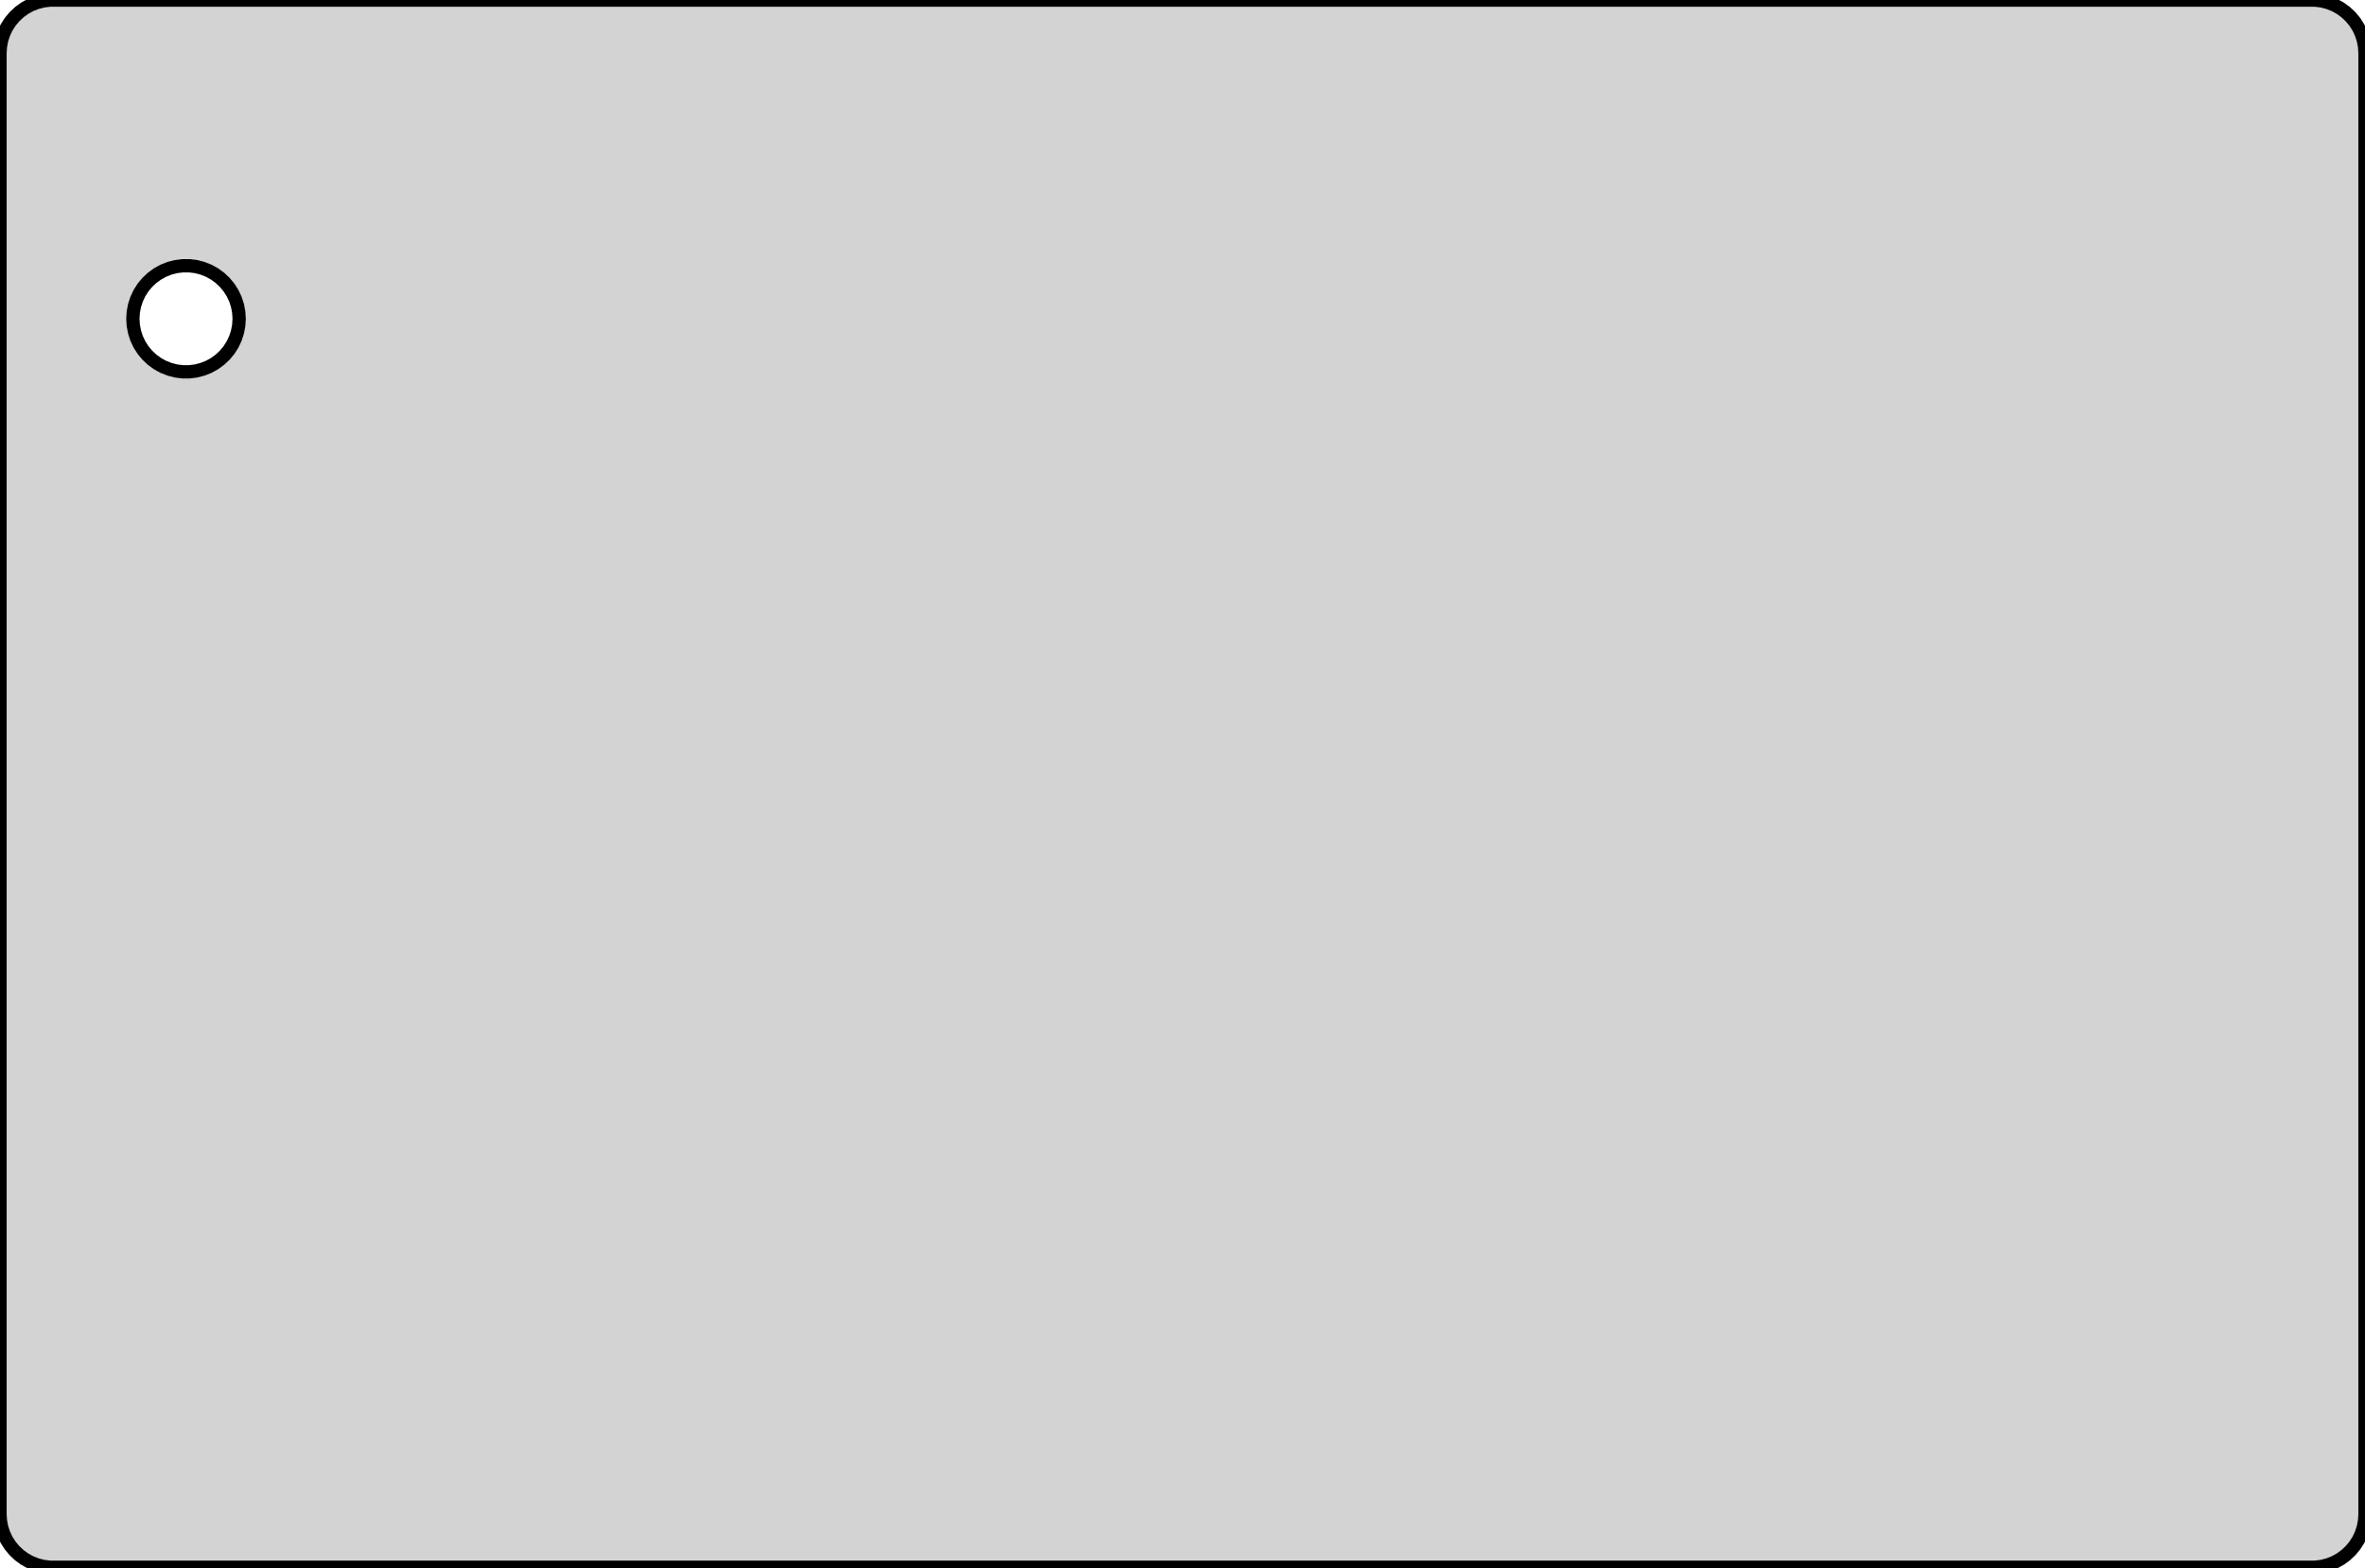
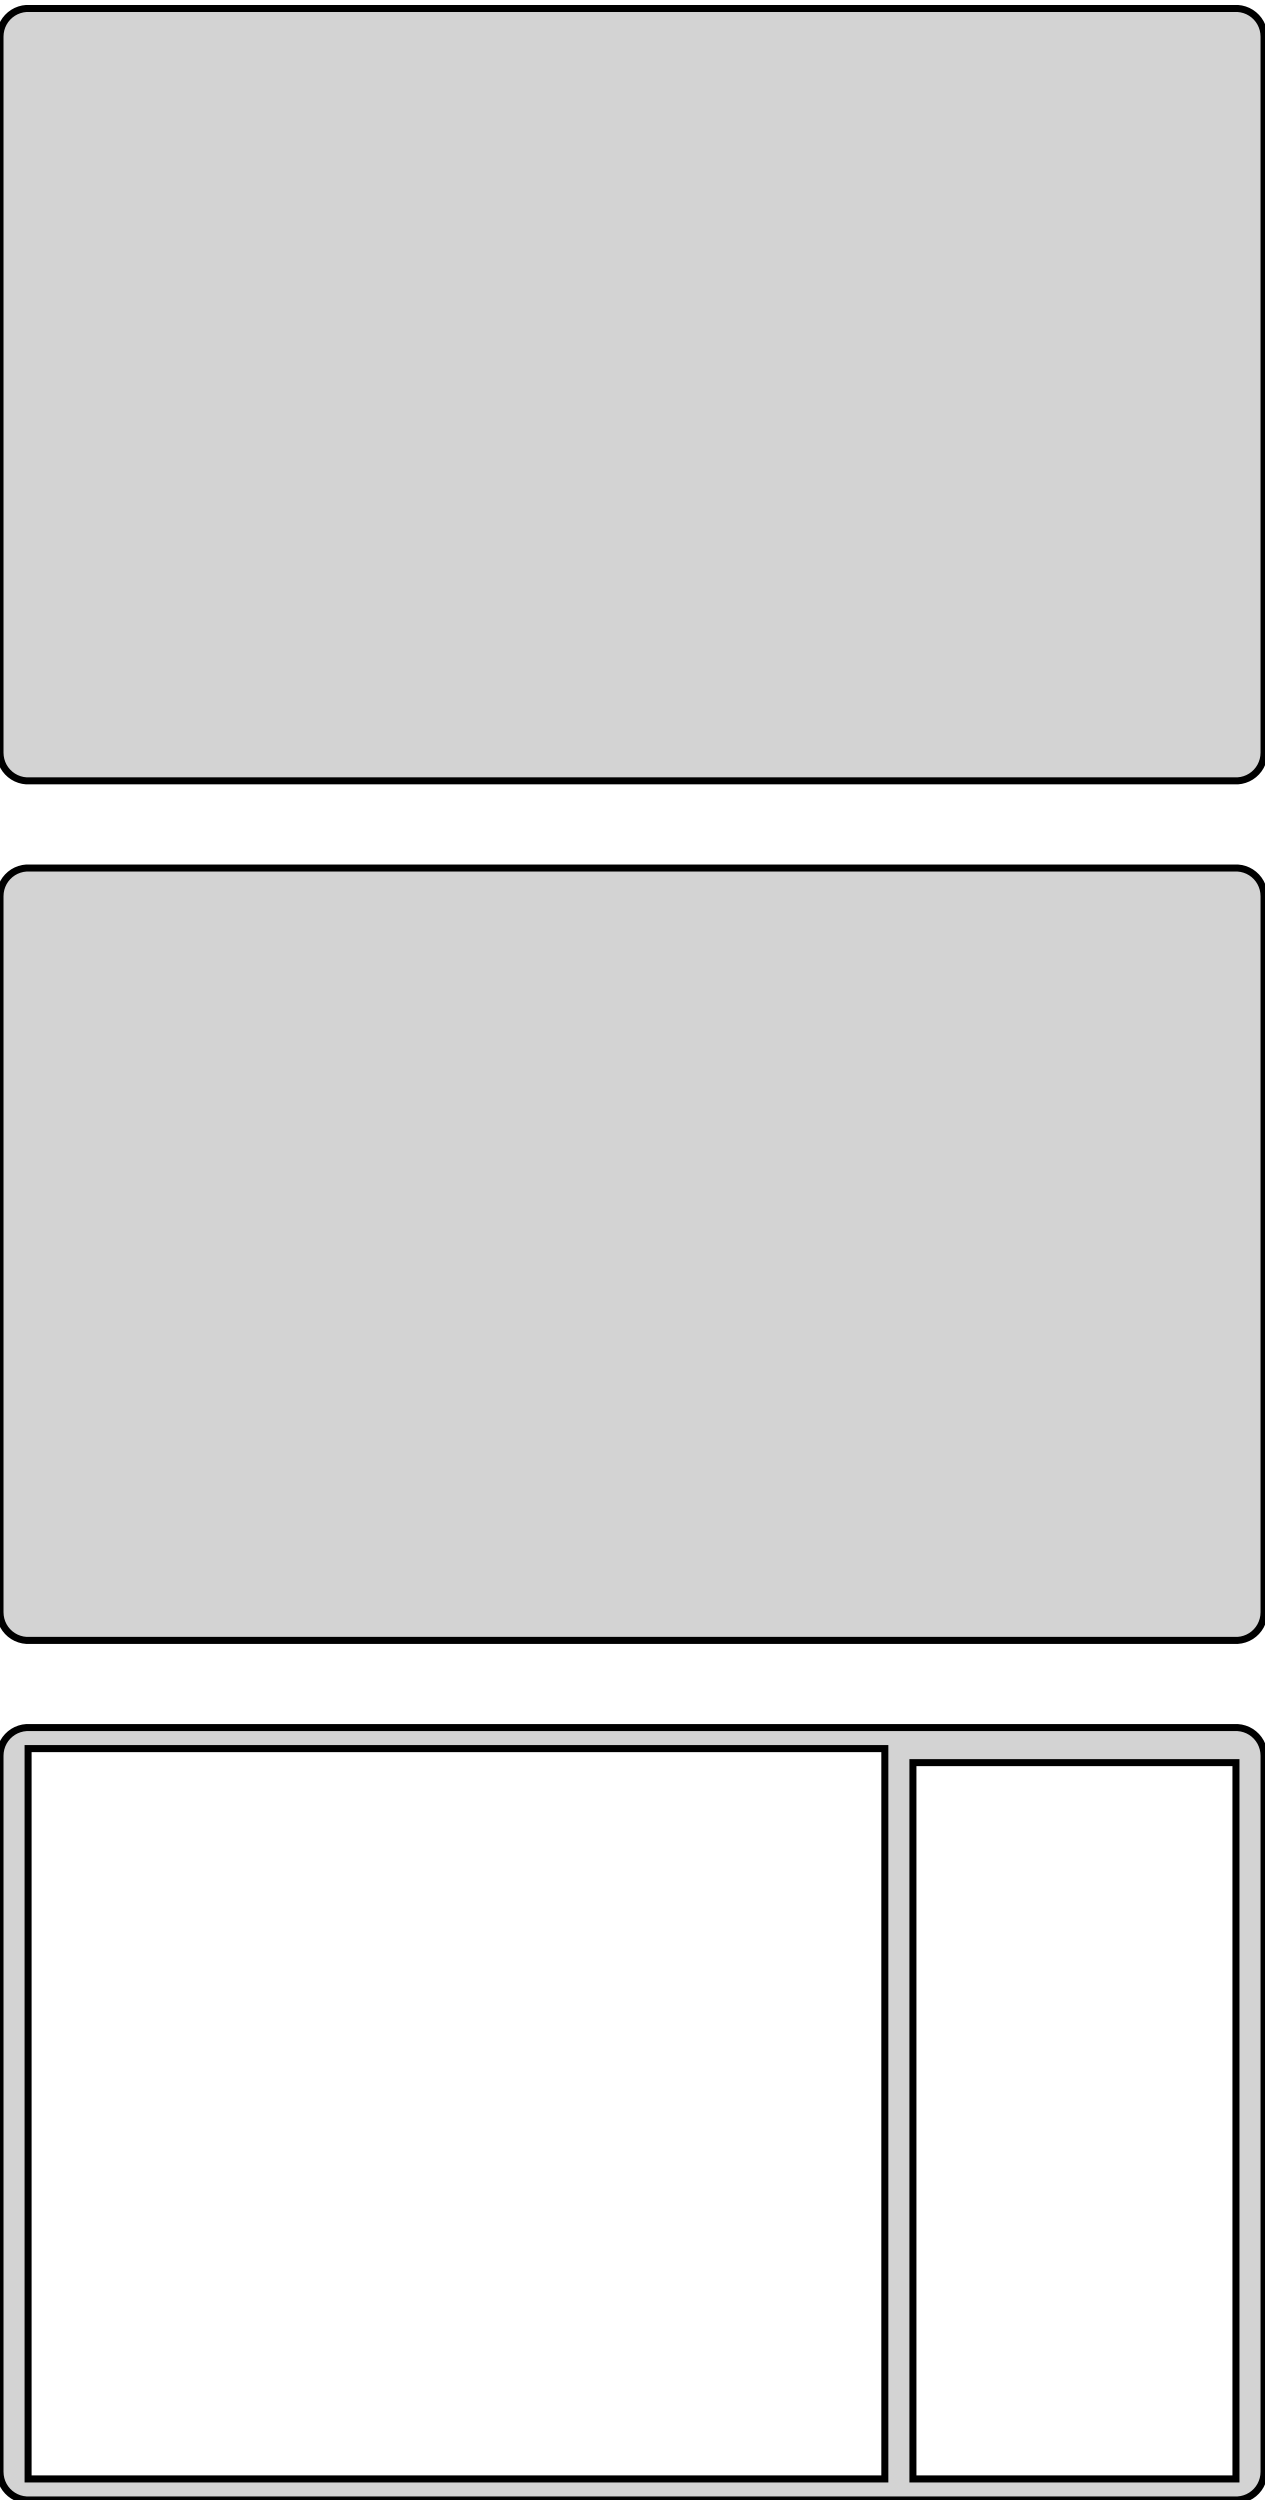
- <svg xmlns="http://www.w3.org/2000/svg" width="89mm" height="59mm" viewBox="-2 -57 89 59" version="1.1">
-   <path d=" M 85.375,1.965 L 85.618,1.902 L 85.852,1.81 L 86.072,1.689 L 86.275,1.541 L 86.458,1.369  L 86.618,1.176 L 86.753,0.964 L 86.859,0.736 L 86.937,0.497 L 86.984,0.251 L 87,-0  L 87,-55 L 86.984,-55.251 L 86.937,-55.497 L 86.859,-55.736 L 86.753,-55.964 L 86.618,-56.176  L 86.458,-56.369 L 86.275,-56.541 L 86.072,-56.689 L 85.852,-56.81 L 85.618,-56.902 L 85.375,-56.965  L 85.126,-56.996 L -0.126,-56.996 L -0.375,-56.965 L -0.618,-56.902 L -0.852,-56.81 L -1.072,-56.689  L -1.275,-56.541 L -1.458,-56.369 L -1.618,-56.176 L -1.753,-55.964 L -1.86,-55.736 L -1.937,-55.497  L -1.984,-55.251 L -2,-55 L -2,-0 L -1.984,0.251 L -1.937,0.497 L -1.86,0.736  L -1.753,0.964 L -1.618,1.176 L -1.458,1.369 L -1.275,1.541 L -1.072,1.689 L -0.852,1.81  L -0.618,1.902 L -0.375,1.965 L -0.126,1.996 L 85.126,1.996 z M 4.874,-43.004 L 4.625,-43.035 L 4.382,-43.098 L 4.148,-43.19 L 3.928,-43.311 L 3.725,-43.459  L 3.542,-43.631 L 3.382,-43.824 L 3.247,-44.036 L 3.14,-44.264 L 3.063,-44.503 L 3.016,-44.749  L 3,-45 L 3.016,-45.251 L 3.063,-45.497 L 3.14,-45.736 L 3.247,-45.964 L 3.382,-46.176  L 3.542,-46.369 L 3.725,-46.541 L 3.928,-46.689 L 4.148,-46.81 L 4.382,-46.902 L 4.625,-46.965  L 4.874,-46.996 L 5.126,-46.996 L 5.375,-46.965 L 5.618,-46.902 L 5.852,-46.81 L 6.072,-46.689  L 6.275,-46.541 L 6.458,-46.369 L 6.618,-46.176 L 6.753,-45.964 L 6.86,-45.736 L 6.937,-45.497  L 6.984,-45.251 L 7,-45 L 6.984,-44.749 L 6.937,-44.503 L 6.86,-44.264 L 6.753,-44.036  L 6.618,-43.824 L 6.458,-43.631 L 6.275,-43.459 L 6.072,-43.311 L 5.852,-43.19 L 5.618,-43.098  L 5.375,-43.035 L 5.126,-43.004 z " stroke="black" fill="lightgray" stroke-width="0.5" />
+ <svg xmlns="http://www.w3.org/2000/svg" width="90mm" height="178mm" viewBox="-2 -176 90 178" version="1.1">
+   <path d=" M 86.375,-120.435 L 86.618,-120.498 L 86.852,-120.59 L 87.072,-120.711 L 87.275,-120.859 L 87.458,-121.031  L 87.618,-121.224 L 87.753,-121.436 L 87.859,-121.664 L 87.937,-121.903 L 87.984,-122.149 L 88,-122.4  L 88,-173.4 L 87.984,-173.651 L 87.937,-173.897 L 87.859,-174.136 L 87.753,-174.363 L 87.618,-174.576  L 87.458,-174.769 L 87.275,-174.941 L 87.072,-175.089 L 86.852,-175.21 L 86.618,-175.302 L 86.375,-175.365  L 86.126,-175.396 L -0.126,-175.396 L -0.375,-175.365 L -0.618,-175.302 L -0.852,-175.21 L -1.072,-175.089  L -1.275,-174.941 L -1.458,-174.769 L -1.618,-174.576 L -1.753,-174.363 L -1.86,-174.136 L -1.937,-173.897  L -1.984,-173.651 L -2,-173.4 L -2,-122.4 L -1.984,-122.149 L -1.937,-121.903 L -1.86,-121.664  L -1.753,-121.436 L -1.618,-121.224 L -1.458,-121.031 L -1.275,-120.859 L -1.072,-120.711 L -0.852,-120.59  L -0.618,-120.498 L -0.375,-120.435 L -0.126,-120.404 L 86.126,-120.404 z M 86.375,-59.235 L 86.618,-59.298 L 86.852,-59.39 L 87.072,-59.511 L 87.275,-59.659 L 87.458,-59.831  L 87.618,-60.024 L 87.753,-60.236 L 87.859,-60.464 L 87.937,-60.703 L 87.984,-60.949 L 88,-61.2  L 88,-112.2 L 87.984,-112.451 L 87.937,-112.697 L 87.859,-112.936 L 87.753,-113.163 L 87.618,-113.376  L 87.458,-113.569 L 87.275,-113.741 L 87.072,-113.889 L 86.852,-114.01 L 86.618,-114.102 L 86.375,-114.165  L 86.126,-114.196 L -0.126,-114.196 L -0.375,-114.165 L -0.618,-114.102 L -0.852,-114.01 L -1.072,-113.889  L -1.275,-113.741 L -1.458,-113.569 L -1.618,-113.376 L -1.753,-113.163 L -1.86,-112.936 L -1.937,-112.697  L -1.984,-112.451 L -2,-112.2 L -2,-61.2 L -1.984,-60.949 L -1.937,-60.703 L -1.86,-60.464  L -1.753,-60.236 L -1.618,-60.024 L -1.458,-59.831 L -1.275,-59.659 L -1.072,-59.511 L -0.852,-59.39  L -0.618,-59.298 L -0.375,-59.235 L -0.126,-59.204 L 86.126,-59.204 z M 86.375,1.965 L 86.618,1.902 L 86.852,1.81 L 87.072,1.689 L 87.275,1.541 L 87.458,1.369  L 87.618,1.176 L 87.753,0.964 L 87.859,0.736 L 87.937,0.497 L 87.984,0.251 L 88,-0  L 88,-51 L 87.984,-51.251 L 87.937,-51.497 L 87.859,-51.736 L 87.753,-51.964 L 87.618,-52.176  L 87.458,-52.369 L 87.275,-52.541 L 87.072,-52.689 L 86.852,-52.81 L 86.618,-52.902 L 86.375,-52.965  L 86.126,-52.996 L -0.126,-52.996 L -0.375,-52.965 L -0.618,-52.902 L -0.852,-52.81 L -1.072,-52.689  L -1.275,-52.541 L -1.458,-52.369 L -1.618,-52.176 L -1.753,-51.964 L -1.86,-51.736 L -1.937,-51.497  L -1.984,-51.251 L -2,-51 L -2,-0 L -1.984,0.251 L -1.937,0.497 L -1.86,0.736  L -1.753,0.964 L -1.618,1.176 L -1.458,1.369 L -1.275,1.541 L -1.072,1.689 L -0.852,1.81  L -0.618,1.902 L -0.375,1.965 L -0.126,1.996 L 86.126,1.996 z M 0,0.5 L 0,-51.5 L 61,-51.5 L 61,0.5 z M 63,0.5 L 63,-50.5 L 86,-50.5 L 86,0.5 z " stroke="black" fill="lightgray" stroke-width="0.5" />
</svg>
